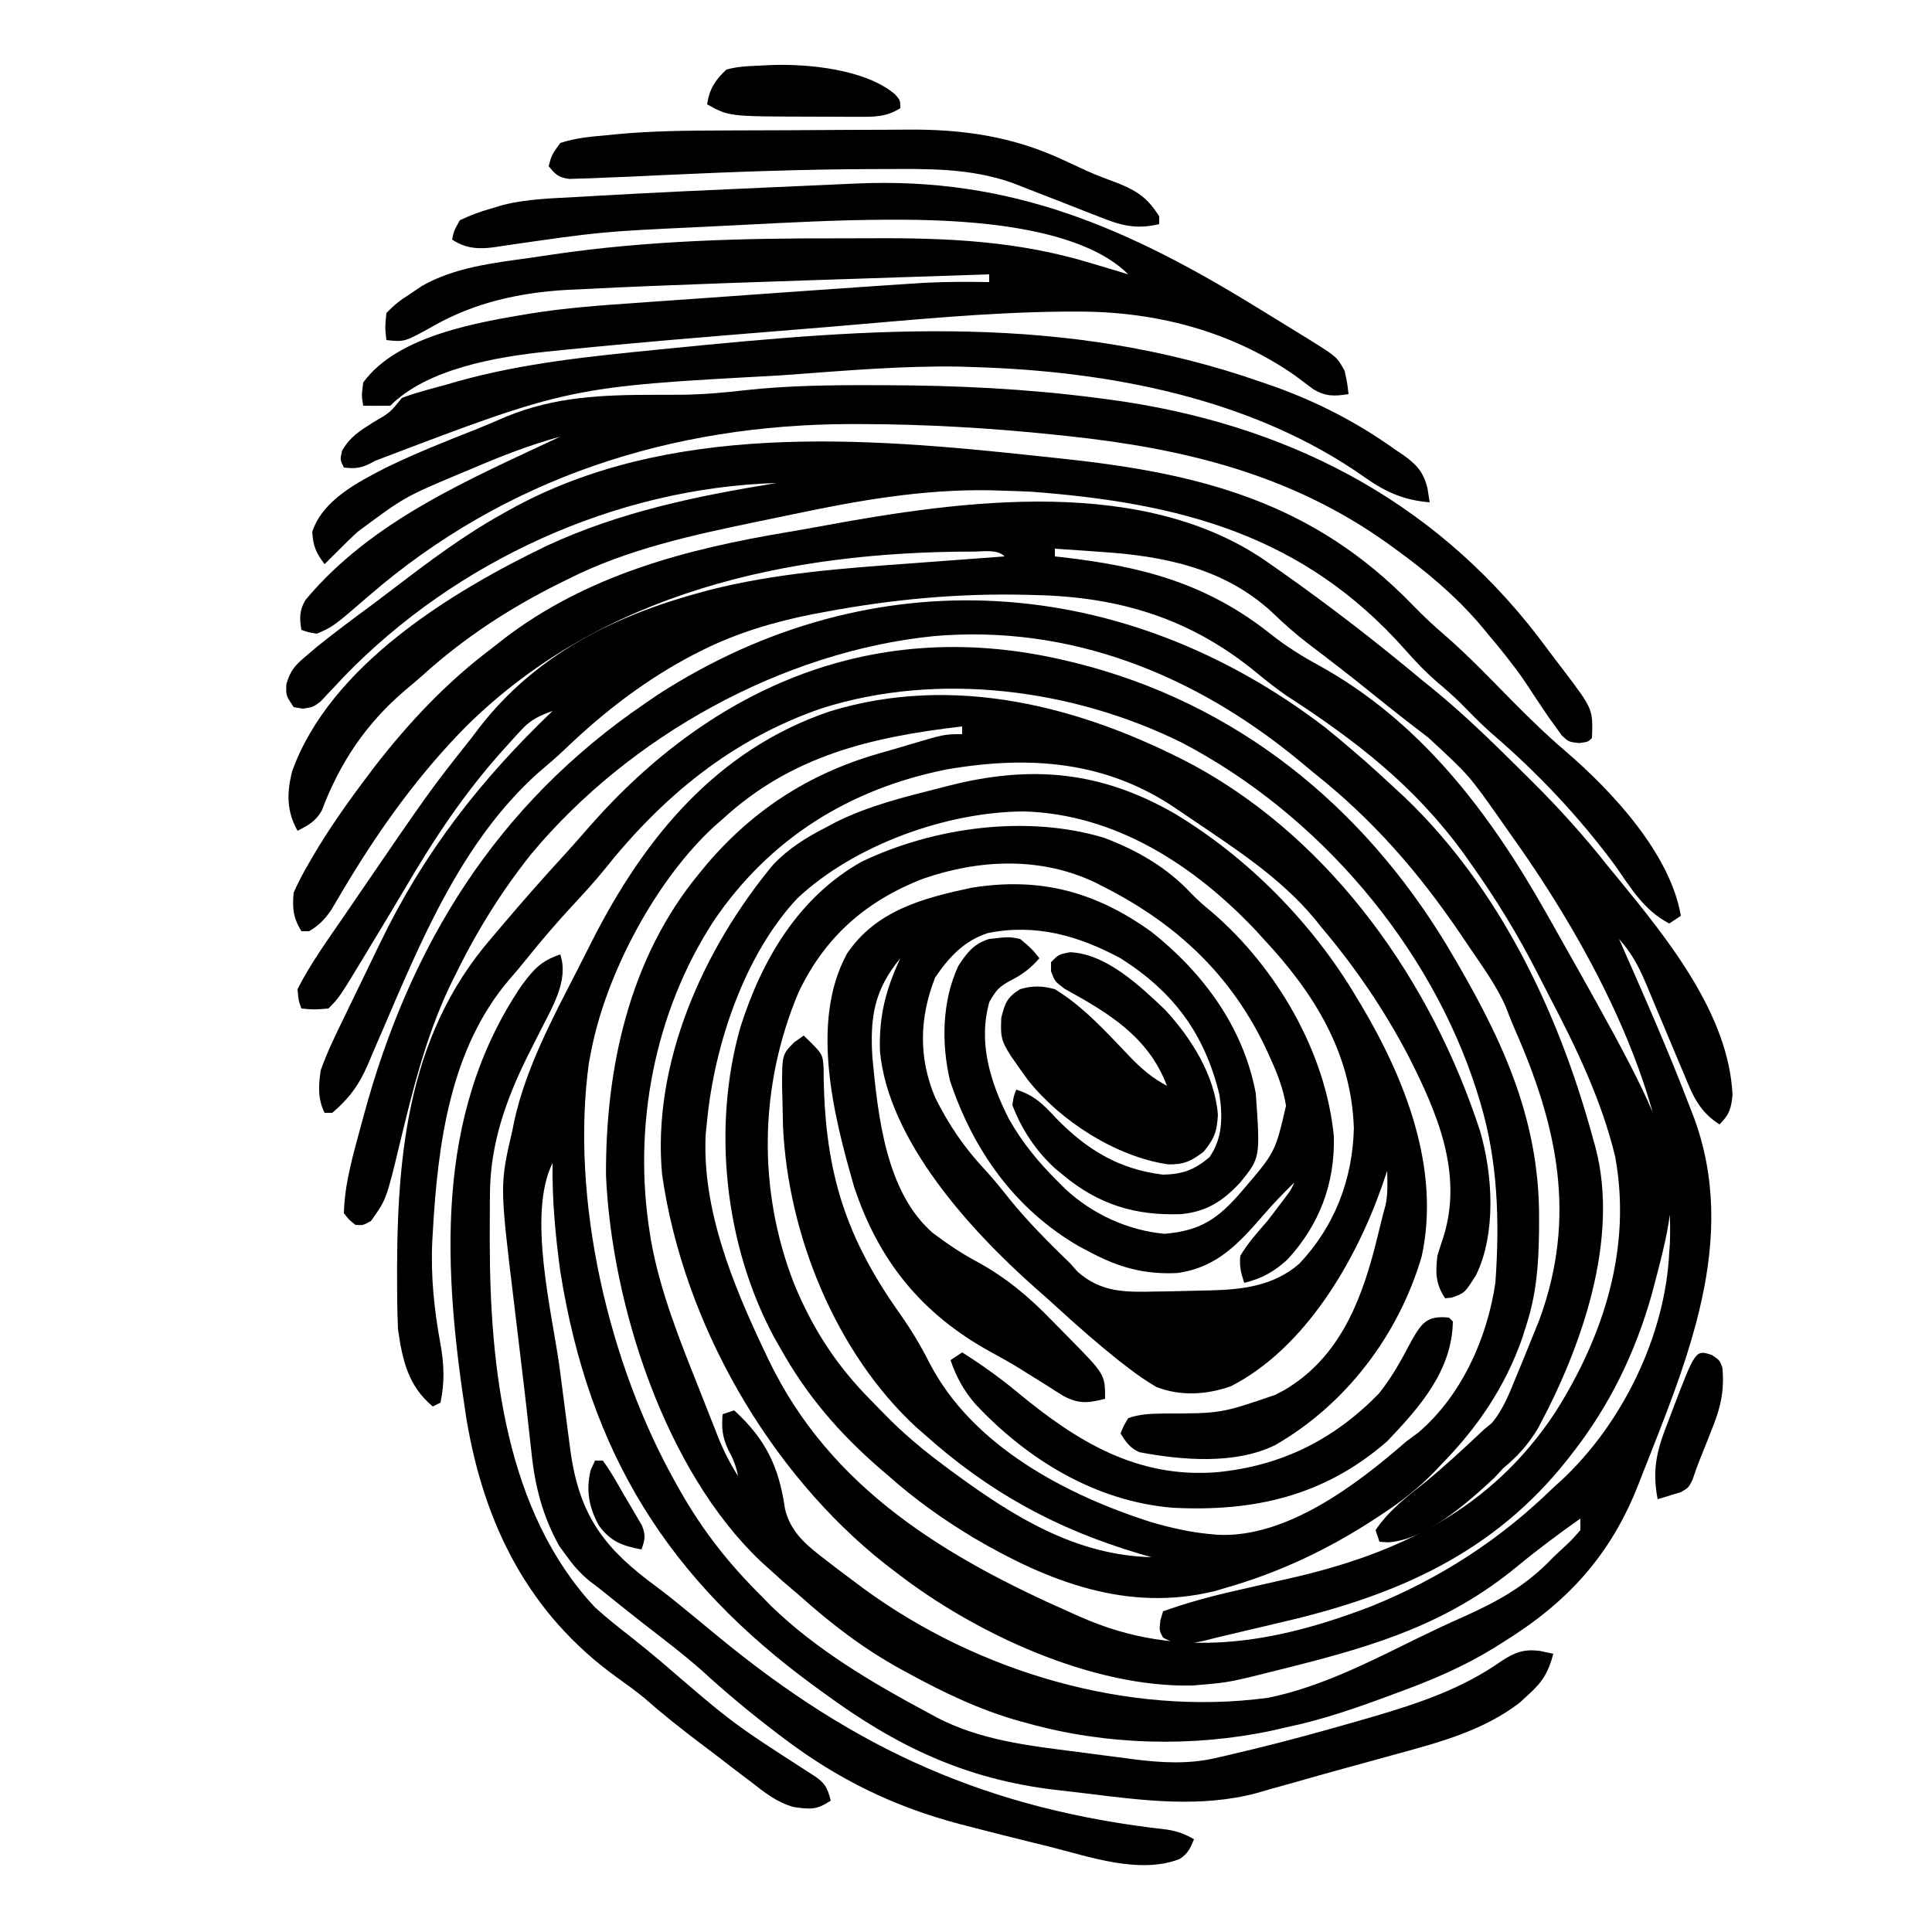
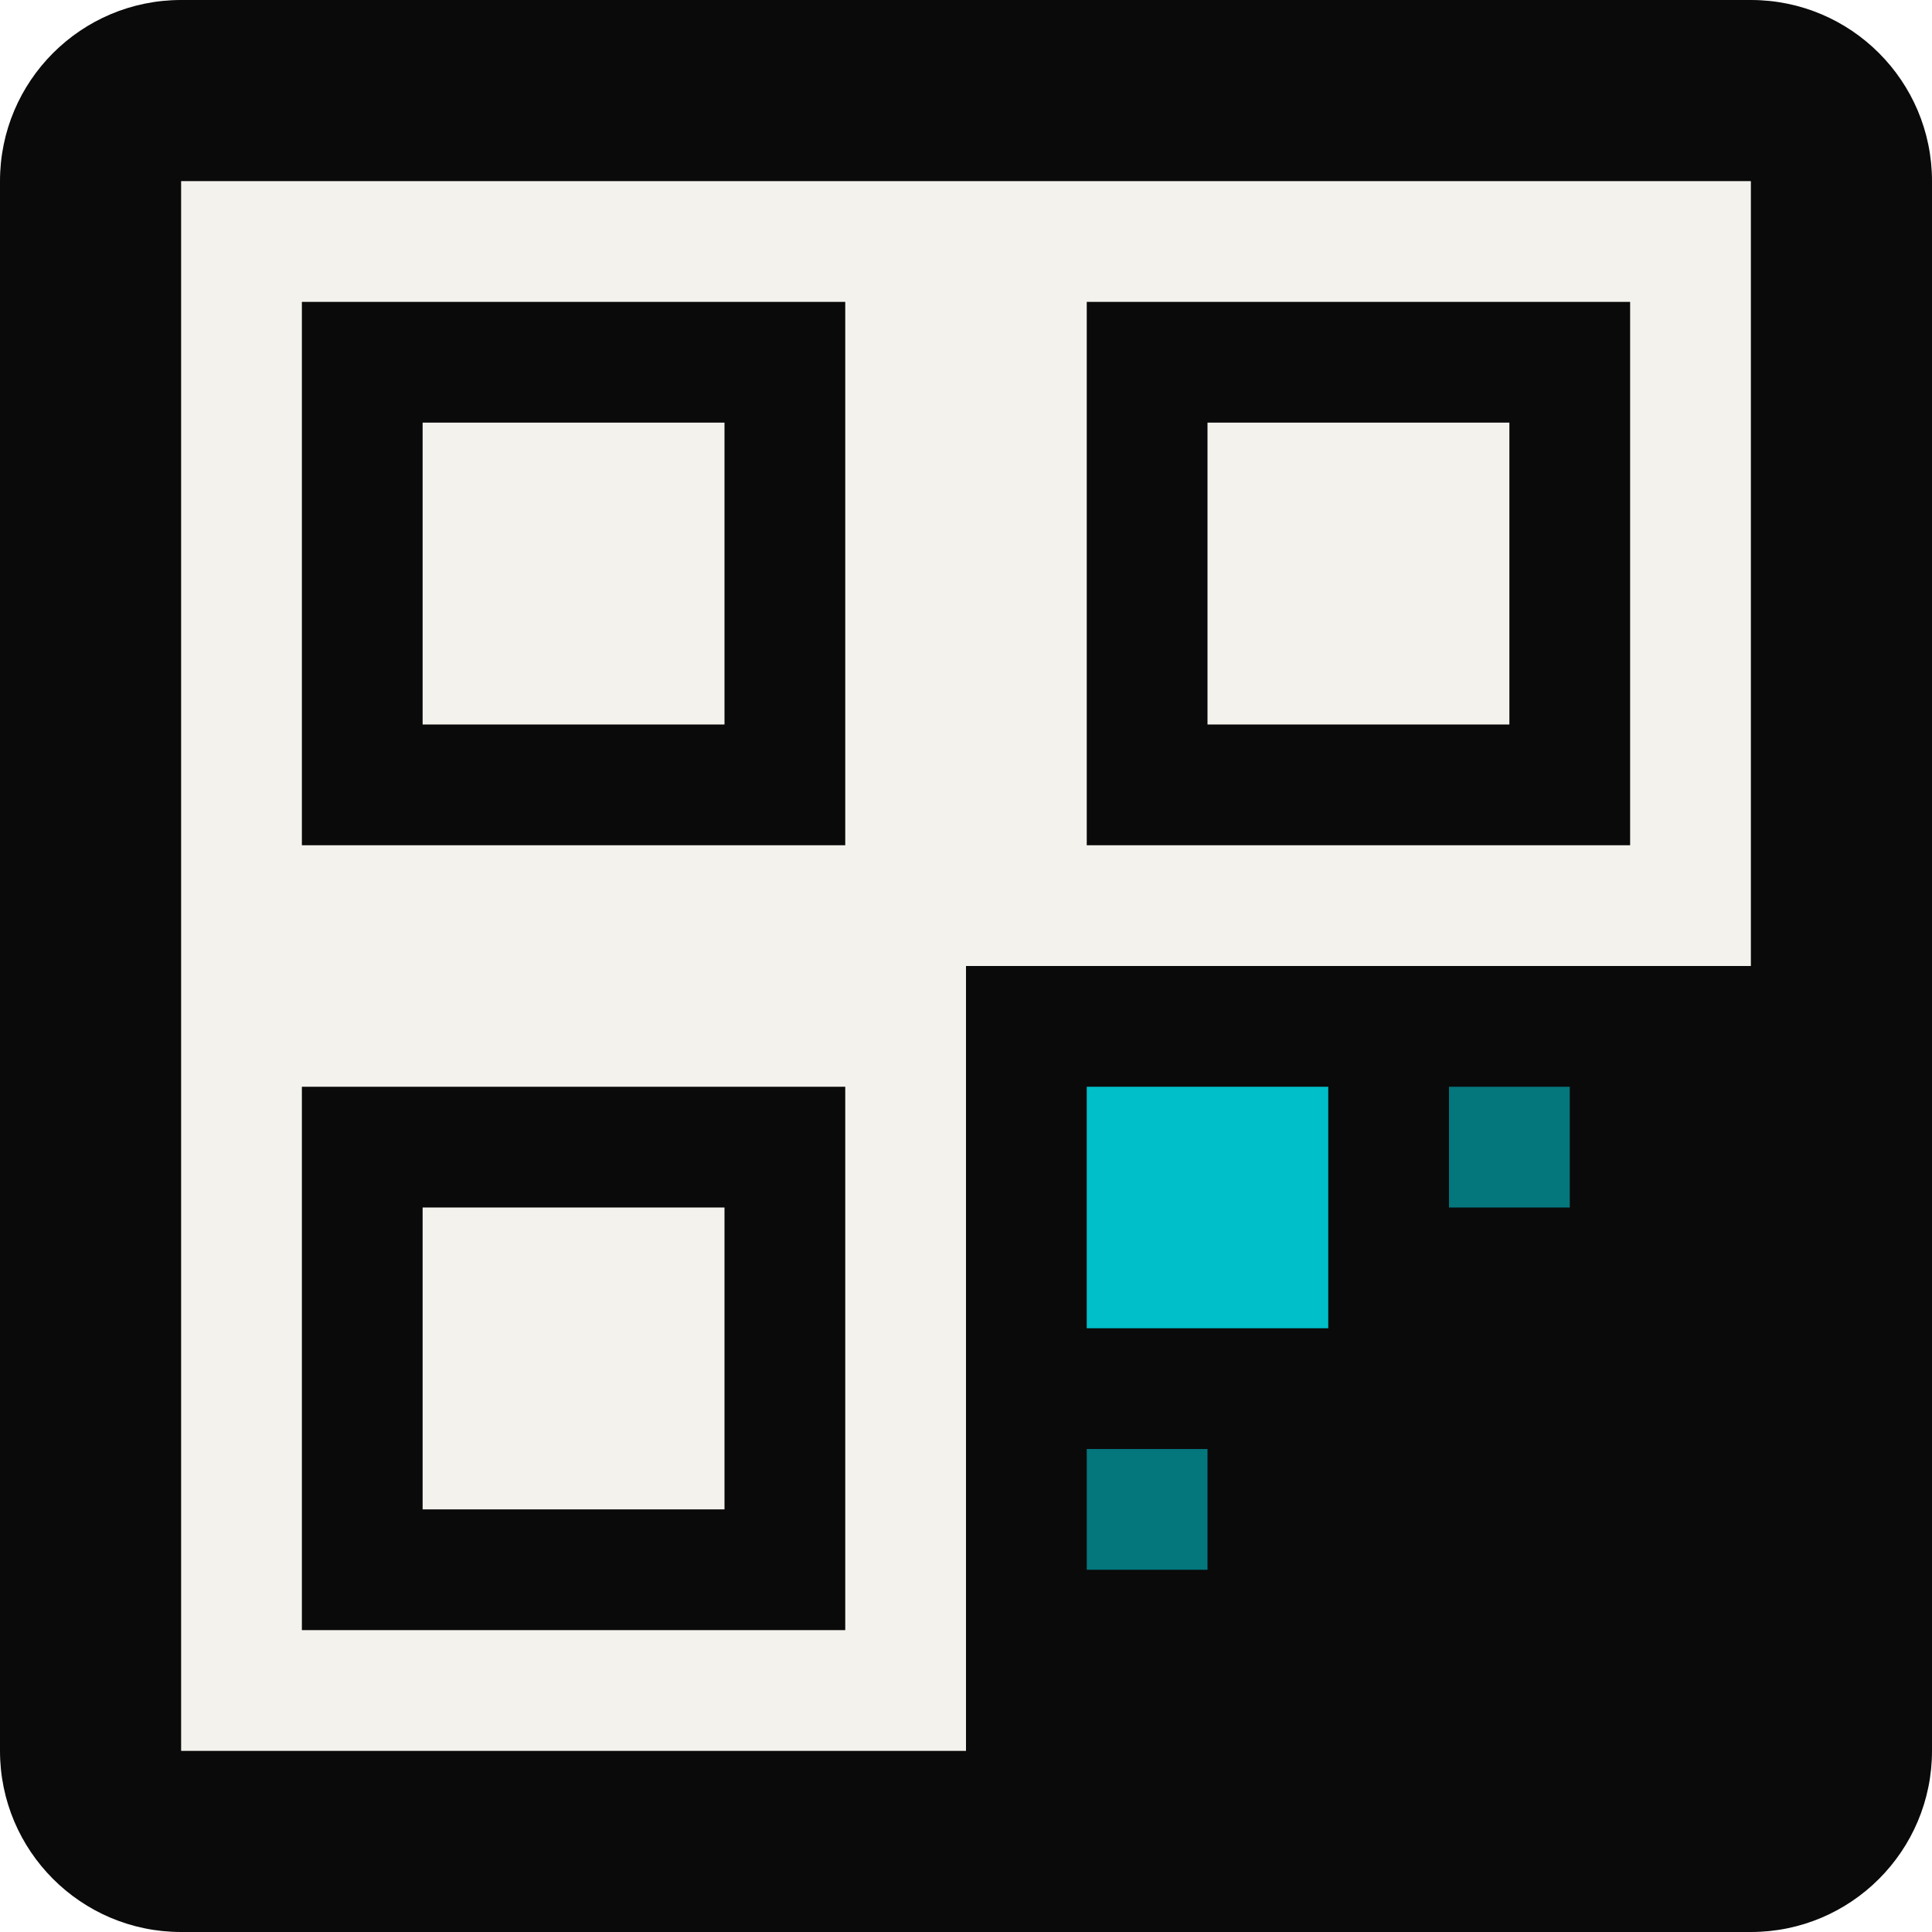
- <svg xmlns="http://www.w3.org/2000/svg" version="1.1" width="500" height="500">
-   <path d="M0 0 C1.415 0.989 1.415 0.989 2.859 1.999 C15.408 10.838 27.542 20.211 39.312 30.062 C40.27 30.835 41.228 31.607 42.215 32.402 C50.662 39.316 58.397 46.931 66.125 54.625 C66.929 55.421 66.929 55.421 67.748 56.233 C74.742 63.173 81.196 70.321 87.312 78.062 C88.36 79.341 89.411 80.617 90.465 81.891 C103.023 97.245 118.736 116.697 119.688 137.438 C119.311 141.081 118.863 142.512 116.312 145.062 C111.124 141.705 109.496 137.826 107.246 132.316 C106.885 131.468 106.525 130.62 106.153 129.746 C105.005 127.045 103.876 124.336 102.75 121.625 C101.618 118.919 100.482 116.215 99.336 113.514 C98.626 111.837 97.923 110.157 97.229 108.473 C95.395 104.126 93.513 100.611 90.312 97.062 C90.659 97.846 91.006 98.629 91.363 99.436 C97.315 112.92 103.241 126.414 108.5 140.188 C108.862 141.114 109.223 142.04 109.595 142.994 C121.523 174.893 107.842 206.38 96.125 236.188 C95.879 236.82 95.634 237.453 95.38 238.105 C88.187 256.54 77.012 268.735 60.312 279.062 C59.461 279.598 58.61 280.133 57.733 280.685 C50.12 285.32 42.354 288.679 34 291.75 C33.362 291.988 32.723 292.225 32.065 292.47 C22.928 295.867 13.877 299.086 4.312 301.062 C3.035 301.356 1.758 301.65 0.441 301.953 C-20.169 306.315 -42.416 305.703 -62.688 300.062 C-63.359 299.881 -64.03 299.699 -64.722 299.511 C-74.999 296.643 -84.365 292.154 -93.688 287.062 C-94.333 286.712 -94.978 286.361 -95.642 286 C-105.287 280.679 -113.495 274.395 -121.688 267.062 C-123.104 265.854 -124.52 264.645 -125.938 263.438 C-127.194 262.32 -128.444 261.195 -129.688 260.062 C-130.403 259.413 -131.118 258.763 -131.855 258.094 C-156.58 234.603 -170.328 191.876 -171.855 158.379 C-172.001 130.501 -165.855 101.995 -147.688 80.062 C-146.989 79.213 -146.29 78.364 -145.57 77.488 C-132.98 62.859 -118.092 53.659 -99.678 48.614 C-97.677 48.06 -95.69 47.471 -93.703 46.871 C-84.269 44.062 -84.269 44.062 -79.688 44.062 C-79.688 43.403 -79.688 42.742 -79.688 42.062 C-103.207 44.811 -123.85 49.602 -141.688 66.062 C-142.38 66.663 -143.072 67.264 -143.785 67.883 C-158.997 81.855 -171.789 105.961 -175.688 126.062 C-175.874 127.018 -176.061 127.973 -176.254 128.957 C-181.19 164.308 -171.151 207.191 -153.688 238.062 C-153.313 238.731 -152.938 239.4 -152.551 240.089 C-146.747 250.286 -140.015 258.822 -131.688 267.062 C-130.873 267.899 -130.058 268.736 -129.219 269.598 C-117.511 280.99 -102.952 289.581 -88.625 297.25 C-87.806 297.695 -86.987 298.141 -86.143 298.599 C-74.82 304.457 -62.522 305.835 -50.041 307.425 C-47.493 307.751 -44.947 308.091 -42.4 308.432 C-40.753 308.647 -39.105 308.861 -37.457 309.074 C-36.71 309.174 -35.963 309.274 -35.193 309.377 C-28.142 310.261 -21.186 310.669 -14.211 309.066 C-13.226 308.842 -12.24 308.618 -11.225 308.386 C-10.182 308.135 -9.138 307.884 -8.062 307.625 C-6.952 307.363 -5.842 307.101 -4.698 306.83 C4.474 304.612 13.559 302.113 22.625 299.5 C23.892 299.137 25.16 298.773 26.465 298.399 C38.451 294.877 49.651 291.152 59.912 283.93 C63.383 281.664 65.712 280.804 69.762 281.305 C70.933 281.555 72.105 281.805 73.312 282.062 C72.056 286.766 70.563 289.324 66.938 292.562 C66.167 293.274 65.396 293.986 64.602 294.719 C55.239 301.915 43.937 304.957 32.75 308 C31.202 308.428 29.654 308.857 28.106 309.287 C24.992 310.148 21.876 311 18.758 311.846 C14.702 312.95 10.662 314.102 6.621 315.262 C4.31 315.905 1.999 316.547 -0.312 317.188 C-1.826 317.63 -1.826 317.63 -3.369 318.082 C-17.899 321.984 -32.891 320.036 -47.608 318.201 C-50.249 317.875 -52.893 317.576 -55.537 317.279 C-78.983 314.506 -96.802 305.95 -115.688 292.062 C-116.38 291.559 -117.072 291.055 -117.785 290.536 C-155.744 262.885 -176.223 230.126 -183.688 183.062 C-184.958 173.742 -185.817 164.472 -185.688 155.062 C-192.304 168.295 -185.776 193.914 -183.862 208.028 C-183.368 211.68 -182.902 215.334 -182.439 218.99 C-182.132 221.349 -181.823 223.708 -181.512 226.066 C-181.374 227.141 -181.236 228.216 -181.095 229.324 C-178.955 244.866 -173.458 253.53 -161.08 262.98 C-159.854 263.908 -158.627 264.834 -157.399 265.759 C-154.989 267.594 -152.65 269.51 -150.312 271.438 C-148.994 272.52 -148.994 272.52 -147.648 273.625 C-146.065 274.929 -144.481 276.233 -142.899 277.539 C-107.273 306.923 -72.791 322.438 -26.551 327.57 C-23.869 328.031 -22.016 328.691 -19.688 330.062 C-20.627 332.411 -21.258 333.787 -23.416 335.171 C-33.771 339.234 -46.951 334.519 -57.25 331.938 C-58.953 331.52 -60.656 331.103 -62.36 330.686 C-67.143 329.507 -71.917 328.293 -76.688 327.062 C-77.825 326.77 -78.963 326.478 -80.135 326.176 C-97.139 321.708 -111.615 314.685 -125.688 304.062 C-126.268 303.625 -126.848 303.188 -127.446 302.737 C-134.259 297.561 -140.762 292.172 -147.062 286.379 C-151.863 282.142 -156.963 278.279 -162.023 274.358 C-165.946 271.304 -169.811 268.176 -173.688 265.062 C-174.531 264.423 -175.374 263.784 -176.242 263.125 C-178.682 261.067 -180.406 259.096 -182.25 256.5 C-183.087 255.353 -183.087 255.353 -183.941 254.184 C-188.2 246.572 -190.246 238.741 -191.125 230.125 C-191.235 229.149 -191.345 228.173 -191.458 227.168 C-191.717 224.864 -191.971 222.559 -192.221 220.254 C-192.664 216.212 -193.15 212.175 -193.639 208.138 C-194.108 204.257 -194.568 200.375 -195.027 196.492 C-195.256 194.563 -195.488 192.635 -195.722 190.706 C-199.357 160.678 -199.357 160.678 -196.062 146.5 C-195.922 145.792 -195.781 145.083 -195.637 144.354 C-192.598 130.462 -185.695 117.588 -179.239 105.037 C-177.941 102.506 -176.661 99.965 -175.383 97.424 C-161.795 70.714 -143.125 48.075 -114 38.188 C-81.771 28.278 -48.654 36.828 -19.597 52.2 C16.384 71.872 41.87 108.335 54.367 146.82 C57.65 158.08 58.555 173.288 53.312 184.062 C50.397 188.671 50.397 188.671 47.062 189.875 C46.485 189.937 45.907 189.999 45.312 190.062 C42.808 186.306 42.8 183.412 43.312 179.062 C43.777 177.489 44.279 175.926 44.812 174.375 C50.103 157.768 43.207 141.883 35.732 127.204 C29.458 115.26 22.03 104.37 13.312 94.062 C12.725 93.329 12.137 92.596 11.531 91.84 C2.601 81.112 -9.229 73.54 -20.691 65.787 C-21.885 64.978 -23.077 64.167 -24.267 63.353 C-42.367 51.009 -62.223 49.486 -83.681 53.19 C-108.767 58.169 -129.556 71.09 -144 92.43 C-159.346 116.046 -164.966 145.532 -160.5 173.25 C-160.399 173.9 -160.298 174.55 -160.194 175.22 C-157.844 188.259 -152.807 200.836 -147.921 213.094 C-147.049 215.284 -146.188 217.479 -145.328 219.674 C-144.769 221.089 -144.209 222.504 -143.648 223.918 C-143.395 224.564 -143.142 225.21 -142.881 225.875 C-141.434 229.488 -139.786 232.785 -137.688 236.062 C-138.196 233.42 -138.948 231.584 -140.25 229.188 C-141.79 225.84 -141.947 223.697 -141.688 220.062 C-140.697 219.732 -139.708 219.403 -138.688 219.062 C-130.512 226.517 -127.071 233.707 -125.523 244.609 C-123.969 251.032 -119.429 254.36 -114.375 258.25 C-113.759 258.726 -113.143 259.201 -112.508 259.691 C-110.579 261.164 -108.637 262.617 -106.688 264.062 C-106.1 264.498 -105.513 264.933 -104.908 265.382 C-75.607 286.756 -36.715 298.364 -0.438 293.438 C13.331 290.623 26.01 283.994 38.531 277.863 C42.212 276.063 45.91 274.328 49.656 272.668 C58.885 268.551 66.27 264.513 73.312 257.062 C74.376 256.065 74.376 256.065 75.461 255.047 C78.019 252.676 78.019 252.676 80.312 250.062 C80.312 249.072 80.312 248.083 80.312 247.062 C74.68 251.044 69.201 255.119 63.886 259.512 C46.125 274.114 27.71 279.821 5.688 285.375 C4.987 285.552 4.286 285.729 3.565 285.912 C-10.459 289.437 -10.459 289.437 -17.688 290.062 C-18.421 290.13 -19.154 290.197 -19.91 290.266 C-46.064 290.932 -76.493 276.729 -96.688 261.062 C-98.078 260.003 -98.078 260.003 -99.496 258.922 C-129.753 235.059 -151.878 196.307 -157.34 158.02 C-159.991 129.277 -146.678 99.656 -128.625 77.875 C-124.545 73.571 -119.94 70.748 -114.688 68.062 C-113.879 67.633 -113.071 67.204 -112.238 66.762 C-103.792 62.584 -94.782 60.353 -85.688 58.062 C-84.914 57.862 -84.14 57.662 -83.342 57.455 C-61.985 51.978 -43.888 53.557 -24.699 64.609 C-5.674 76.05 10.992 92.989 22.312 112.062 C22.673 112.659 23.034 113.256 23.406 113.871 C34.941 133.214 44.179 156.459 39.25 179.188 C33.318 199.511 19.617 217.562 1.312 228.062 C-9.071 233.136 -22.731 231.974 -33.805 229.891 C-36.273 228.805 -37.245 227.295 -38.688 225.062 C-37.938 223.125 -37.938 223.125 -36.688 221.062 C-33.684 220.01 -30.815 219.927 -27.652 219.887 C-12.663 219.857 -12.663 219.857 1.312 215.062 C2.081 214.663 2.849 214.263 3.641 213.852 C17.437 205.733 23.196 191.868 27.062 177.125 C27.83 174.108 28.575 171.087 29.312 168.062 C29.497 167.394 29.682 166.726 29.872 166.037 C30.538 163.05 30.371 160.109 30.312 157.062 C29.888 158.306 29.464 159.55 29.027 160.832 C22.227 180.328 9.127 202.986 -10.152 212.832 C-16.444 215.022 -23.06 215.461 -29.363 213.031 C-31.971 211.534 -34.307 209.899 -36.688 208.062 C-37.582 207.374 -38.477 206.686 -39.398 205.977 C-44.806 201.66 -49.993 197.095 -55.098 192.426 C-56.901 190.78 -58.723 189.154 -60.559 187.543 C-77.305 172.768 -98.841 149.291 -100.961 126.066 C-101.228 117.034 -99.488 110.234 -95.688 102.062 C-102.423 110.218 -103.571 117.27 -102.912 127.721 C-101.454 142.919 -99.438 162.606 -87.273 173.156 C-83.664 175.861 -80.039 178.341 -76.054 180.469 C-68.43 184.618 -62.47 189.582 -56.493 195.77 C-55.041 197.272 -53.571 198.753 -52.098 200.232 C-42.688 209.783 -42.688 209.783 -42.688 216.062 C-47.069 217.199 -49.576 217.47 -53.598 215.254 C-54.994 214.396 -56.377 213.519 -57.75 212.625 C-59.252 211.69 -60.754 210.757 -62.258 209.824 C-63.002 209.355 -63.746 208.887 -64.513 208.404 C-67.087 206.816 -69.715 205.354 -72.368 203.904 C-90.14 194.132 -101.367 180.305 -107.688 161.062 C-112.917 142.92 -119.131 118.488 -109.469 100.836 C-101.956 89.692 -89.773 86.468 -77.25 83.812 C-59.56 80.954 -45.154 84.811 -30.664 95.238 C-17.316 105.825 -6.856 119.927 -3.688 137.062 C-2.52 153.682 -2.52 153.682 -7.688 160.062 C-12.153 164.874 -16.419 167.68 -23.086 168.277 C-35.062 168.706 -44.492 165.739 -53.688 158.062 C-54.336 157.526 -54.984 156.99 -55.652 156.438 C-60.594 151.939 -64.313 146.314 -66.688 140.062 C-66.344 137.73 -66.344 137.73 -65.688 136.062 C-61.084 137.484 -58.741 139.808 -55.5 143.312 C-47.625 151.474 -39.179 156.684 -27.688 158.062 C-22.583 157.947 -19.618 156.838 -15.688 153.562 C-12.287 148.686 -12.22 143.104 -13.098 137.395 C-16.922 121.526 -25.074 110.68 -38.688 102.062 C-49.571 96.207 -60.704 93.015 -73.125 95.562 C-79.296 97.619 -83.123 101.821 -86.688 107.062 C-90.751 117.53 -91.022 127.688 -86.688 138.062 C-83.21 145.081 -79.131 151.09 -73.777 156.793 C-71.514 159.251 -69.452 161.82 -67.375 164.438 C-62.534 170.413 -57.196 175.71 -51.688 181.062 C-51.065 181.765 -50.442 182.468 -49.801 183.191 C-43.675 188.615 -37.357 188.483 -29.562 188.312 C-28.54 188.299 -27.518 188.285 -26.464 188.271 C-23.538 188.221 -20.613 188.147 -17.688 188.062 C-16.97 188.047 -16.253 188.032 -15.514 188.016 C-7.035 187.803 0.913 186.858 7.531 181.148 C16.684 171.484 21.353 159.363 21.688 146.125 C21.116 126.612 11.327 110.953 -1.688 97.062 C-2.342 96.339 -2.997 95.616 -3.672 94.871 C-19.653 77.968 -40.034 64.738 -63.688 64.062 C-83.743 64.147 -107.675 72.782 -122.34 86.562 C-136.011 101.12 -143.77 124.429 -145.688 144.062 C-145.865 145.752 -145.865 145.752 -146.047 147.477 C-147.096 166.967 -138.942 186.73 -130.688 204.062 C-130.206 205.079 -130.206 205.079 -129.715 206.115 C-113.639 239.459 -83.738 257.254 -50.938 271.688 C-50.246 271.994 -49.555 272.3 -48.843 272.615 C-23.636 283.718 1.009 279.493 26.332 269.715 C44.186 262.459 59.537 252.503 73.312 239.062 C73.954 238.482 74.596 237.902 75.258 237.305 C91.143 222.602 102.331 199.699 103.312 178.062 C103.364 177.37 103.416 176.678 103.469 175.965 C104.978 139.299 82.953 98.952 62.312 70.062 C61.467 68.857 60.622 67.651 59.777 66.445 C51.493 54.674 51.493 54.674 40.938 44.938 C39.691 43.979 38.445 43.019 37.199 42.059 C36.559 41.567 35.919 41.076 35.259 40.57 C32.055 38.089 28.905 35.542 25.75 33 C20.521 28.794 15.229 24.689 9.873 20.647 C6.5 18.071 3.428 15.318 0.375 12.375 C-12.02 1.025 -27.646 -2.077 -43.938 -3.125 C-45.076 -3.207 -46.214 -3.289 -47.387 -3.373 C-50.153 -3.571 -52.92 -3.759 -55.688 -3.938 C-55.688 -3.277 -55.688 -2.618 -55.688 -1.938 C-55.1 -1.873 -54.512 -1.808 -53.906 -1.741 C-33.224 0.608 -16.279 5.033 0.264 18.247 C4.118 21.279 8.074 23.777 12.375 26.125 C38.885 40.678 56.703 64.237 71.312 90.062 C72.211 91.65 72.211 91.65 73.127 93.271 C107.854 154.842 107.854 154.842 98.753 189.171 C94.521 204.105 87.893 217.795 78.312 230.062 C77.9 230.592 77.488 231.121 77.064 231.667 C57.822 256.079 32.752 266.986 3.062 273.875 C1.386 274.272 -0.289 274.67 -1.965 275.068 C-5.005 275.791 -8.047 276.508 -11.091 277.218 C-13.052 277.679 -15.012 278.148 -16.96 278.663 C-20.687 279.525 -24.341 279.862 -27.688 277.875 C-28.688 276.062 -28.688 276.062 -28.375 273.375 C-28.035 272.23 -28.035 272.23 -27.688 271.062 C-21.574 268.905 -15.472 267.206 -9.148 265.793 C-7.332 265.375 -5.516 264.956 -3.699 264.537 C-0.89 263.894 1.919 263.254 4.731 262.623 C33.253 256.197 57.365 244.686 73.938 219.375 C86.413 199.614 93.652 176.91 89.312 153.375 C85.829 138.902 79.246 125.179 72.351 112.05 C71.27 109.982 70.214 107.902 69.16 105.82 C64.187 96.093 58.627 86.975 52.312 78.062 C51.571 77.013 50.83 75.964 50.066 74.883 C37.327 57.397 22.209 45.726 4.184 34.051 C1.438 32.149 -1.109 30.123 -3.684 28.001 C-20.6 14.127 -38.915 8.553 -60.688 8.062 C-61.433 8.042 -62.179 8.022 -62.948 8 C-80.671 7.561 -97.83 9.167 -115.25 12.438 C-116.308 12.634 -117.366 12.831 -118.456 13.034 C-128.495 15.017 -138.224 17.931 -147.375 22.562 C-148.037 22.897 -148.7 23.232 -149.382 23.577 C-161.422 29.884 -172.193 38.12 -181.992 47.492 C-184.506 49.889 -187.104 52.127 -189.75 54.375 C-209.462 72.229 -219.891 97.905 -230.168 121.824 C-230.759 123.183 -230.759 123.183 -231.363 124.569 C-232.095 126.255 -232.815 127.946 -233.52 129.644 C-235.802 134.898 -238.313 138.326 -242.688 142.062 C-243.347 142.062 -244.007 142.062 -244.688 142.062 C-246.48 138.478 -246.252 134.922 -245.688 131.062 C-244.035 126.376 -241.88 121.952 -239.688 117.5 C-239.084 116.244 -238.481 114.987 -237.88 113.73 C-236.698 111.267 -235.506 108.81 -234.303 106.357 C-232.974 103.646 -231.661 100.928 -230.359 98.203 C-219.052 74.764 -204.476 56.035 -185.688 38.062 C-188.98 39.236 -191.293 40.288 -193.668 42.863 C-194.187 43.421 -194.706 43.979 -195.24 44.553 C-195.78 45.154 -196.319 45.756 -196.875 46.375 C-197.446 47.005 -198.017 47.634 -198.605 48.283 C-208.633 59.467 -216.443 71.303 -224.025 84.242 C-227.037 89.353 -230.111 94.427 -233.188 99.5 C-233.775 100.477 -234.362 101.454 -234.968 102.46 C-240.868 112.195 -240.868 112.195 -243.688 115.062 C-247.438 115.375 -247.438 115.375 -250.688 115.062 C-251.438 113 -251.438 113 -251.688 110.062 C-248.354 103.465 -243.981 97.463 -239.812 91.375 C-239.053 90.263 -238.294 89.152 -237.535 88.04 C-217.344 58.506 -217.344 58.506 -206.688 45.062 C-205.964 44.111 -205.241 43.16 -204.496 42.18 C-189.976 23.53 -169.778 13.433 -147.375 7.375 C-146.678 7.185 -145.981 6.994 -145.263 6.798 C-128.125 2.415 -110.644 1.15 -93.062 -0.125 C-90.687 -0.303 -88.312 -0.482 -85.938 -0.662 C-80.188 -1.096 -74.438 -1.52 -68.688 -1.938 C-70.624 -3.874 -74.183 -3.177 -76.812 -3.188 C-124.951 -3.163 -172.792 7.339 -207.875 41.875 C-220.049 54.169 -230.04 67.988 -238.949 82.793 C-239.307 83.386 -239.664 83.979 -240.032 84.59 C-240.998 86.205 -241.949 87.829 -242.898 89.453 C-244.641 91.995 -246.06 93.484 -248.688 95.062 C-249.347 95.062 -250.007 95.062 -250.688 95.062 C-252.818 91.6 -253.057 89.094 -252.688 85.062 C-251.493 82.409 -250.287 80.048 -248.812 77.562 C-248.41 76.867 -248.007 76.171 -247.592 75.455 C-243.393 68.334 -238.667 61.653 -233.688 55.062 C-233.043 54.204 -232.398 53.345 -231.734 52.461 C-222.943 41.121 -213.165 30.698 -201.688 22.062 C-200.678 21.265 -199.669 20.467 -198.629 19.645 C-176.964 2.937 -151.186 -3.848 -124.677 -8.259 C-121.889 -8.727 -119.107 -9.223 -116.327 -9.737 C-79.549 -16.536 -32.334 -23.135 0 0 Z " fill="#000000" transform="translate(328.6875,145.9375)" />
-   <path d="M0 0 C0.699 0.166 1.397 0.333 2.117 0.504 C43.756 10.816 76.494 37.335 98.426 73.629 C111.878 96.194 122.443 117.483 122.312 144.312 C122.308 145.504 122.303 146.696 122.298 147.924 C122.185 156.339 121.616 163.95 119 172 C118.66 173.076 118.319 174.153 117.969 175.262 C113.522 187.956 106.38 198.45 97 208 C96.492 208.54 95.984 209.08 95.461 209.636 C91.204 214.069 86.7 217.579 81.562 220.938 C80.779 221.453 79.995 221.968 79.188 222.498 C67.146 230.274 54.785 236.055 41 240 C40.166 240.246 39.332 240.492 38.473 240.746 C15.837 246.357 -4.788 238.293 -24.048 226.966 C-31.926 222.213 -39.116 217.124 -46 211 C-46.837 210.283 -47.673 209.567 -48.535 208.828 C-58.963 199.738 -67.243 190.098 -74 178 C-74.545 177.045 -75.091 176.09 -75.652 175.105 C-88.457 151.289 -91.768 120.784 -84.382 94.828 C-78.842 77.383 -69.35 61.198 -53 52 C-34.358 43.08 -10.335 39.782 9.699 45.812 C18.313 49.058 26.001 53.478 32.297 60.23 C34.057 62.06 35.917 63.635 37.875 65.25 C54.36 79.503 67.124 101.299 69.203 123.133 C69.489 135.301 65.475 145.991 57.199 154.949 C53.755 158.104 50.607 159.876 46 161 C45.136 158.294 44.714 156.775 45 154 C46.948 150.674 49.473 147.899 52 145 C53.139 143.532 54.265 142.053 55.375 140.562 C55.857 139.924 56.339 139.286 56.836 138.629 C58.067 136.995 58.067 136.995 59 135 C56.3 137.637 53.704 140.298 51.238 143.156 C44.692 150.7 39.049 157.027 28.688 158.457 C20.097 158.862 13.529 157.022 6 153 C4.646 152.29 4.646 152.29 3.266 151.566 C-13.354 141.936 -24.153 126.698 -30.156 108.648 C-32.397 98.959 -32.218 88.135 -28 79 C-25.802 75.597 -23.923 73.199 -20 72 C-14.821 71.425 -14.821 71.425 -12 72 C-9 74.5 -9 74.5 -7 77 C-9.398 79.686 -11.31 81.158 -14.562 82.812 C-17.528 84.448 -18.081 85.136 -19.938 88.25 C-22.934 98.826 -19.729 109.063 -14.875 118.625 C-11.332 124.866 -7.103 129.979 -2 135 C-1.413 135.585 -0.827 136.17 -0.223 136.773 C6.748 143.236 15.921 147.437 25.375 148.312 C34.911 147.49 39.398 144.321 45.633 136.988 C54.029 127.188 54.029 127.188 56.816 115.172 C56.131 110.913 54.714 107.164 52.938 103.25 C52.472 102.212 52.472 102.212 51.998 101.154 C42.93 81.547 28.615 68.141 9.625 58.5 C8.984 58.174 8.342 57.847 7.681 57.511 C-6.431 50.669 -22.41 51.329 -37.016 56.383 C-51.897 62.101 -62.57 71.539 -69.34 85.828 C-79.509 109.938 -79.978 136.794 -70.533 161.133 C-65.724 172.85 -59.477 182.501 -50.526 191.469 C-49.407 192.591 -48.303 193.727 -47.207 194.871 C-42.337 199.888 -37.174 204.212 -31.562 208.375 C-30.691 209.021 -29.82 209.668 -28.923 210.333 C-13.547 221.579 2.364 231.481 22 232 C21.031 231.72 20.061 231.441 19.062 231.152 C-2.643 224.732 -20.169 215.132 -37 200 C-37.654 199.43 -38.307 198.86 -38.98 198.273 C-59.768 179.016 -72.052 148.495 -73.352 120.617 C-73.412 118.349 -73.461 116.081 -73.5 113.812 C-73.546 112.18 -73.546 112.18 -73.593 110.515 C-73.595 101.909 -73.595 101.909 -70.469 98.762 C-69.654 98.18 -68.839 97.599 -68 97 C-63.074 101.767 -63.074 101.767 -62.858 105.376 C-62.841 106.851 -62.841 106.851 -62.824 108.355 C-62.36 132.775 -57.039 149.375 -43.002 169.147 C-40.099 173.269 -37.651 177.376 -35.375 181.875 C-24.26 203.234 -0.049 215.967 22.133 222.992 C27.047 224.398 31.901 225.528 37 226 C37.661 226.064 38.323 226.129 39.004 226.195 C56.902 227.156 75.156 213.196 88 202 C89.011 201.257 90.021 200.515 91.062 199.75 C102.27 190.162 108.87 175.388 111 161 C112.15 145.108 111.655 129.29 107 114 C106.764 113.224 106.528 112.448 106.285 111.648 C94.285 73.647 65.084 39.547 29.755 21.146 C1.703 7.286 -33.112 2.732 -63.277 12.289 C-86.618 20.306 -104.559 35.134 -119.723 54.219 C-122.209 57.256 -124.825 60.13 -127.5 63 C-131.816 67.645 -135.919 72.411 -139.879 77.367 C-141.248 79.067 -142.65 80.742 -144.09 82.383 C-159.548 100.363 -162.694 125.077 -164 148 C-164.06 149.037 -164.06 149.037 -164.121 150.094 C-164.57 159.301 -163.635 167.961 -161.98 177 C-161.05 182.309 -160.907 186.694 -162 192 C-162.66 192.33 -163.32 192.66 -164 193 C-170.397 187.64 -171.848 181.057 -173 173 C-173.114 170.417 -173.187 167.861 -173.203 165.277 C-173.214 164.177 -173.214 164.177 -173.225 163.054 C-173.468 130.311 -171.332 97.87 -149 72 C-148.058 70.886 -147.116 69.772 -146.176 68.656 C-140.725 62.22 -135.164 55.899 -129.449 49.695 C-127.491 47.541 -125.575 45.363 -123.668 43.164 C-91.481 6.331 -49.038 -11.731 0 0 Z " fill="#000000" transform="translate(276,171)" />
-   <path d="M0 0 C0.907 0.553 1.814 1.106 2.749 1.676 C5.401 3.295 8.046 4.925 10.688 6.562 C11.484 7.051 12.28 7.54 13.101 8.043 C20.02 12.395 20.02 12.395 22 16 C22.688 19.25 22.688 19.25 23 22 C19.325 22.559 17.111 22.667 13.871 20.723 C12.244 19.508 10.617 18.292 8.992 17.074 C-7.594 5.576 -27.105 0.594 -47.125 0.637 C-48.34 0.639 -49.556 0.641 -50.808 0.643 C-70.796 0.827 -90.753 2.861 -110.657 4.534 C-115.107 4.905 -119.558 5.265 -124.009 5.625 C-143.053 7.165 -162.096 8.723 -181.105 10.656 C-182.788 10.825 -182.788 10.825 -184.505 10.998 C-197.366 12.36 -215.347 15.347 -225 25 C-227.333 25.041 -229.667 25.042 -232 25 C-232.438 22.375 -232.438 22.375 -232 19 C-223.195 6.823 -202.285 3.398 -188.402 1.091 C-179.594 -0.308 -170.759 -0.965 -161.867 -1.57 C-160.093 -1.697 -158.318 -1.825 -156.544 -1.954 C-151.925 -2.286 -147.305 -2.609 -142.685 -2.929 C-138.015 -3.255 -133.345 -3.591 -128.676 -3.926 C-118.785 -4.632 -108.894 -5.333 -99 -6 C-98.259 -6.05 -97.517 -6.1 -96.754 -6.152 C-94.599 -6.297 -92.444 -6.438 -90.29 -6.578 C-89.062 -6.658 -87.834 -6.738 -86.569 -6.821 C-81.044 -7.098 -75.531 -7.085 -70 -7 C-70 -7.66 -70 -8.32 -70 -9 C-80.774 -8.649 -91.547 -8.292 -102.32 -7.93 C-107.327 -7.762 -112.333 -7.595 -117.34 -7.433 C-130.562 -7.002 -143.782 -6.538 -157 -6 C-157.833 -5.966 -158.665 -5.933 -159.523 -5.898 C-164.129 -5.709 -168.733 -5.498 -173.337 -5.255 C-175.313 -5.153 -177.29 -5.066 -179.267 -4.98 C-191.356 -4.288 -203.006 -1.761 -213.625 4.25 C-221.332 8.537 -221.332 8.537 -226 8 C-226.367 4.797 -226.367 4.797 -226 1 C-223.995 -1.049 -222.496 -2.277 -220.125 -3.75 C-219.034 -4.487 -217.944 -5.225 -216.82 -5.984 C-208.303 -10.832 -198.496 -11.912 -188.94 -13.253 C-186.821 -13.552 -184.706 -13.872 -182.59 -14.193 C-158.201 -17.767 -133.561 -18.36 -108.955 -18.316 C-106.13 -18.311 -103.306 -18.318 -100.481 -18.336 C-80.751 -18.46 -62.384 -17.645 -43.375 -11.812 C-42.455 -11.54 -41.534 -11.267 -40.586 -10.986 C-38.388 -10.334 -36.193 -9.672 -34 -9 C-46.526 -21.526 -75.502 -23.037 -92.118 -23.136 C-93.4 -23.134 -93.4 -23.134 -94.707 -23.133 C-95.642 -23.132 -96.577 -23.131 -97.54 -23.13 C-109.438 -23.057 -121.315 -22.445 -133.196 -21.828 C-137.126 -21.625 -141.057 -21.433 -144.988 -21.242 C-170.495 -20.044 -170.495 -20.044 -195.734 -16.383 C-200.671 -15.549 -204.702 -15.134 -209 -18 C-208.5 -20.312 -208.5 -20.312 -207 -23 C-204.21 -24.299 -201.923 -25.197 -199 -26 C-197.387 -26.484 -197.387 -26.484 -195.741 -26.978 C-189.493 -28.526 -183.087 -28.675 -176.684 -29.023 C-175.269 -29.106 -173.855 -29.188 -172.441 -29.271 C-157.057 -30.159 -141.663 -30.856 -126.269 -31.528 C-123.275 -31.66 -120.282 -31.795 -117.288 -31.93 C-114.36 -32.062 -111.432 -32.192 -108.504 -32.321 C-107.13 -32.382 -105.756 -32.444 -104.382 -32.506 C-64.217 -34.309 -33.793 -20.882 0 0 Z " fill="#000000" transform="translate(326,80)" />
-   <path d="M0 0 C2.707 2.181 5.356 4.409 7.98 6.688 C8.809 7.406 9.638 8.124 10.492 8.863 C13.025 11.102 15.51 13.381 17.98 15.688 C18.854 16.496 19.728 17.304 20.629 18.137 C44.934 41.432 60.146 73.28 68.98 105.375 C69.283 106.462 69.586 107.548 69.899 108.667 C76.151 132.396 66.285 160.438 54.961 181.418 C52.442 185.576 49.699 188.609 45.98 191.688 C44.867 192.894 44.867 192.894 43.73 194.125 C36.85 200.537 25.92 210.303 16.16 210.844 C15.441 210.792 14.722 210.741 13.98 210.688 C13.65 209.697 13.32 208.708 12.98 207.688 C16.418 202.532 21.12 199.037 25.926 195.195 C31.143 190.912 36.072 186.319 40.98 181.688 C41.662 181.127 42.344 180.566 43.047 179.988 C46.116 176.336 47.674 172.071 49.48 167.688 C50.075 166.261 50.075 166.261 50.682 164.805 C51.797 162.105 52.893 159.399 53.98 156.688 C54.657 155.013 54.657 155.013 55.348 153.305 C65.171 126.576 60.05 103.038 48.884 77.775 C48.11 75.986 47.402 74.169 46.707 72.348 C44.35 66.854 40.75 61.996 37.418 57.062 C36.698 55.992 35.978 54.922 35.236 53.82 C24.219 37.554 12.455 23.958 -3.02 11.688 C-4.188 10.72 -5.355 9.749 -6.52 8.777 C-33.506 -13.579 -65.862 -26.759 -101.332 -23.688 C-140.707 -19.707 -180.223 2.318 -205.512 32.68 C-213.558 42.744 -220.107 53.471 -225.707 65.062 C-226.064 65.792 -226.42 66.522 -226.787 67.274 C-232.846 80.175 -236.262 93.942 -239.574 107.739 C-243.049 122.136 -243.049 122.136 -247.02 127.688 C-249.082 128.812 -249.082 128.812 -251.02 128.688 C-252.646 127.417 -252.646 127.417 -254.02 125.688 C-253.832 117.743 -251.516 110.136 -249.457 102.5 C-249.28 101.842 -249.104 101.185 -248.922 100.507 C-236.963 56.217 -214.491 19.875 -176.02 -6.312 C-174.979 -7.025 -173.939 -7.738 -172.867 -8.473 C-117.036 -44.616 -52.002 -39.826 0 0 Z " fill="#000000" transform="translate(343.0195,188.3125)" />
-   <path d="M0 0 C2.161 0.232 4.321 0.461 6.482 0.69 C42.206 4.497 71.33 11.932 97.083 38.56 C99.688 41.243 102.359 43.762 105.2 46.196 C111.373 51.532 116.991 57.44 122.716 63.246 C127.258 67.828 131.825 72.292 136.74 76.475 C148.786 86.85 163.77 102.95 166.493 118.985 C165.008 119.975 165.008 119.975 163.493 120.985 C156.945 117.547 153.646 111.938 149.493 105.985 C140.167 93.37 129.34 81.89 117.423 71.696 C114.65 69.237 112.086 66.588 109.489 63.946 C107.578 62.068 105.603 60.337 103.556 58.61 C100.499 55.987 97.836 53.2 95.181 50.172 C68.722 20.322 36.801 12.133 -1.694 9.235 C-3.964 9.129 -6.235 9.045 -8.507 8.985 C-9.767 8.945 -11.028 8.905 -12.327 8.864 C-29.688 8.575 -46.347 11.494 -63.274 15.078 C-66.369 15.732 -69.467 16.367 -72.565 17 C-89.134 20.437 -106.045 24.083 -121.257 31.735 C-122.121 32.159 -122.985 32.584 -123.876 33.022 C-136.74 39.467 -148.276 46.968 -158.96 56.607 C-160.503 57.981 -162.077 59.309 -163.663 60.633 C-173.755 69.218 -180.538 79.328 -185.241 91.778 C-186.846 94.577 -188.669 95.542 -191.507 96.985 C-194.355 91.904 -194.316 87.16 -192.89 81.563 C-183.069 54.272 -151.841 35.189 -127.007 23.235 C-108.053 14.421 -88.06 10.328 -67.507 6.985 C-109.225 8.232 -150.607 27.245 -179.507 57.11 C-180.226 57.881 -180.944 58.653 -181.685 59.448 C-182.369 60.164 -183.052 60.88 -183.757 61.617 C-184.36 62.266 -184.963 62.915 -185.585 63.583 C-187.507 64.985 -187.507 64.985 -190.116 65.383 C-190.905 65.251 -191.694 65.12 -192.507 64.985 C-194.507 61.985 -194.507 61.985 -194.401 59.067 C-193.331 55.38 -192.103 54.135 -189.194 51.672 C-188.278 50.895 -187.361 50.118 -186.417 49.317 C-182.157 45.903 -177.817 42.624 -173.414 39.398 C-171.177 37.74 -168.965 36.053 -166.753 34.364 C-157.612 27.397 -148.575 20.57 -138.507 14.985 C-137.921 14.654 -137.335 14.324 -136.731 13.983 C-95.698 -8.887 -45.051 -4.855 0 0 Z " fill="#000000" transform="translate(268.5068,118.0154)" />
-   <path d="M0 0 C1.041 0.001 2.083 0.003 3.156 0.005 C21.523 0.051 39.596 0.938 57.812 3.312 C58.924 3.457 60.036 3.602 61.182 3.75 C105.906 9.836 144.159 29.034 171.908 65.125 C173.216 66.85 174.515 68.581 175.812 70.312 C176.695 71.473 177.577 72.633 178.461 73.793 C186.084 83.842 186.084 83.842 185.812 91.312 C184.812 92.312 184.812 92.312 182.465 92.621 C179.812 92.312 179.812 92.312 178.004 90.66 C177.466 89.906 176.929 89.152 176.375 88.375 C175.777 87.55 175.179 86.725 174.562 85.875 C172.471 82.813 170.43 79.72 168.395 76.621 C165.445 72.317 162.164 68.307 158.812 64.312 C158.073 63.424 157.333 62.536 156.57 61.621 C150.055 54.112 142.829 48.118 134.812 42.312 C134.202 41.87 133.592 41.427 132.963 40.971 C107.855 23 80.019 16.326 49.75 13.125 C48.55 12.998 48.55 12.998 47.326 12.868 C30.327 11.09 13.344 10.077 -3.75 10.062 C-4.84 10.061 -4.84 10.061 -5.951 10.06 C-52.303 10.128 -95.405 23.939 -130.728 54.513 C-139.922 62.456 -139.922 62.456 -144.188 64.312 C-146.434 63.953 -146.434 63.953 -148.188 63.312 C-148.712 60.313 -148.709 58.161 -147.086 55.52 C-129.887 34.974 -104.827 24.424 -81.188 13.312 C-89.114 15.46 -96.579 18.403 -104.125 21.625 C-105.228 22.086 -106.331 22.547 -107.467 23.021 C-121.496 28.927 -121.496 28.927 -133.625 37.938 C-134.407 38.672 -135.19 39.407 -135.996 40.164 C-138.073 42.201 -140.138 44.249 -142.188 46.312 C-144.399 43.394 -145.17 41.628 -145.375 37.938 C-142.686 29.73 -133.619 25.111 -126.281 21.33 C-118.75 17.67 -110.977 14.563 -103.186 11.508 C-100.508 10.44 -97.871 9.308 -95.23 8.152 C-82.551 2.938 -70.208 2.499 -56.679 2.486 C-55.212 2.485 -53.744 2.483 -52.277 2.48 C-51.171 2.479 -51.171 2.479 -50.043 2.478 C-44.482 2.428 -39.038 1.947 -33.516 1.32 C-22.341 0.078 -11.235 -0.04 0 0 Z " fill="#000000" transform="translate(226.1875,99.6875)" />
-   <path d="M0 0 C1.137 0.395 2.274 0.789 3.446 1.196 C14.569 5.21 24.957 10.589 34.562 17.5 C35.203 17.926 35.843 18.352 36.502 18.791 C40.021 21.316 41.724 23.146 42.801 27.41 C42.99 28.615 43.18 29.821 43.375 31.062 C36.623 30.506 31.942 28.404 26.438 24.5 C-2.607 4.068 -39.729 -2.906 -74.625 -3.938 C-76.475 -3.999 -76.475 -3.999 -78.363 -4.062 C-93.144 -4.3 -107.894 -3.012 -122.625 -1.938 C-123.396 -1.882 -124.166 -1.826 -124.96 -1.769 C-179.261 1.176 -179.261 1.176 -229.551 20.324 C-232.648 22.075 -234.148 22.484 -237.625 22.062 C-238.625 20.062 -238.625 20.062 -238.098 17.73 C-236.145 14.192 -233.393 12.48 -230.062 10.375 C-225.696 7.852 -225.696 7.852 -222.625 4.062 C-218.911 2.624 -215.025 1.681 -211.188 0.625 C-210.15 0.325 -209.113 0.026 -208.045 -0.283 C-191.179 -4.987 -173.874 -6.721 -156.5 -8.438 C-154.908 -8.597 -154.908 -8.597 -153.285 -8.759 C-100.126 -14.058 -51.359 -17.985 0 0 Z " fill="#000000" transform="translate(326.625,98.9375)" />
-   <path d="M0 0 C2.29 6.871 -2.234 13.874 -5.246 19.955 C-6.323 22.091 -7.401 24.227 -8.48 26.361 C-14.133 37.785 -18.126 49.143 -18.203 61.957 C-18.21 62.729 -18.217 63.5 -18.224 64.295 C-18.242 66.801 -18.248 69.307 -18.25 71.812 C-18.251 72.667 -18.251 73.522 -18.252 74.403 C-18.211 106.781 -14.231 144.225 9 169 C11.991 171.704 15.122 174.19 18.306 176.663 C20.951 178.75 23.535 180.909 26.127 183.061 C44.596 198.992 44.596 198.992 65 212.125 C68.276 214.172 69.078 215.312 70 219 C66.29 221.474 64.71 221.254 60.443 220.66 C56.04 219.471 52.799 216.838 49.25 214.062 C48.474 213.478 47.697 212.893 46.897 212.291 C44.585 210.544 42.292 208.773 40 207 C38.732 206.04 37.462 205.081 36.191 204.125 C31.26 200.397 26.445 196.578 21.805 192.492 C19.45 190.545 16.982 188.782 14.5 187 C-8.199 170.579 -19.65 147.651 -24.25 120.438 C-30.271 81.722 -32.798 41.811 -10.109 8.199 C-7.023 3.992 -5.055 1.688 0 0 Z " fill="#000000" transform="translate(145,247)" />
-   <path d="M0 0 C9.369 0.33 18.24 8.791 24.648 14.895 C31.425 22.195 37.543 31.915 38.316 42.078 C38.084 46.337 37.434 48.182 34.688 51.562 C31.494 54.055 29.525 54.979 25.434 54.902 C11.906 52.911 -2.404 43.709 -10.852 33.074 C-17.967 23.191 -17.967 23.191 -17.75 17 C-16.758 13.103 -16.285 11.694 -12.875 9.562 C-9.632 8.605 -7.138 8.68 -3.875 9.562 C3.547 14.068 9.647 20.892 15.622 27.132 C18.575 30.185 21.323 32.556 25.125 34.562 C20.331 21.876 10.065 15.753 -1.32 9.484 C-3.875 7.562 -3.875 7.562 -4.867 4.953 C-4.87 4.164 -4.872 3.375 -4.875 2.562 C-2.875 0.562 -2.875 0.562 0 0 Z " fill="#000000" transform="translate(276.875,246.4375)" />
-   <path d="M0 0 C0.874 -0.004 1.747 -0.008 2.648 -0.012 C7.27 -0.033 11.892 -0.047 16.514 -0.057 C21.238 -0.068 25.962 -0.102 30.686 -0.142 C34.365 -0.168 38.044 -0.177 41.723 -0.18 C43.463 -0.185 45.203 -0.196 46.942 -0.215 C61.391 -0.361 74.455 1.468 87.703 7.676 C89.027 8.289 90.351 8.901 91.676 9.512 C92.625 9.954 92.625 9.954 93.594 10.405 C96.395 11.66 99.272 12.712 102.141 13.801 C107.054 15.82 109.645 17.725 112.453 22.238 C112.453 22.898 112.453 23.558 112.453 24.238 C106.232 25.701 102.353 24.545 96.516 22.176 C95.689 21.856 94.862 21.537 94.01 21.208 C91.485 20.232 88.969 19.237 86.453 18.238 C84.271 17.383 82.087 16.534 79.898 15.696 C78.016 14.974 76.138 14.237 74.262 13.5 C63.429 9.734 52.721 9.925 41.391 9.988 C40.473 9.99 39.555 9.992 38.609 9.994 C20.61 10.034 2.643 10.695 -15.336 11.526 C-16.337 11.572 -17.337 11.618 -18.368 11.666 C-20.221 11.752 -22.075 11.841 -23.928 11.933 C-26.467 12.054 -29.006 12.15 -31.547 12.238 C-32.53 12.282 -33.513 12.326 -34.526 12.371 C-35.508 12.398 -36.49 12.425 -37.502 12.453 C-38.395 12.484 -39.289 12.515 -40.209 12.547 C-42.994 12.179 -43.827 11.397 -45.547 9.238 C-44.797 6.363 -44.797 6.363 -42.547 3.238 C-38.618 1.941 -34.655 1.599 -30.547 1.238 C-29.392 1.118 -29.392 1.118 -28.213 0.996 C-18.81 0.092 -9.437 0.038 0 0 Z " fill="#000000" transform="translate(187.5469,33.76172)" />
-   <path d="M0 0 C0.33 0.33 0.66 0.66 1 1 C0.798 13.702 -7.548 23.144 -16 32 C-32.232 46.165 -50.472 50.286 -71.468 49.207 C-91.487 47.57 -109.193 36.707 -122.688 22.25 C-125.672 18.703 -127.509 15.379 -129 11 C-128.01 10.34 -127.02 9.68 -126 9 C-120.954 12.177 -116.215 15.565 -111.625 19.375 C-96.282 32.068 -80.694 41.653 -60 40 C-43.399 38.387 -29.768 31.581 -18.172 19.676 C-14.752 15.463 -12.256 10.822 -9.727 6.039 C-7.022 1.278 -5.641 -0.594 0 0 Z " fill="#000000" transform="translate(375,341)" />
-   <path d="M0 0 C9.707 -0.404 24.815 1.061 32.422 7.621 C33.719 9.152 33.719 9.152 33.719 11.152 C30.061 13.463 26.944 13.397 22.68 13.383 C21.999 13.382 21.318 13.382 20.616 13.381 C19.176 13.378 17.735 13.371 16.294 13.358 C14.122 13.34 11.95 13.338 9.777 13.338 C-10.62 13.289 -10.62 13.289 -16.281 10.152 C-15.697 6.208 -14.199 3.851 -11.281 1.152 C-7.574 0.108 -3.816 0.255 0 0 Z " fill="#000000" transform="translate(199.2812,16.84766)" />
-   <path d="M0 0 C1.935 1.313 1.935 1.313 2.661 3.135 C3.334 9.522 2.049 14.177 -0.378 20.063 C-0.86 21.299 -0.86 21.299 -1.352 22.56 C-1.97 24.135 -2.6 25.706 -3.244 27.272 C-3.905 28.916 -4.485 30.594 -5.038 32.278 C-6.065 34.313 -6.065 34.313 -8.01 35.458 C-8.73 35.678 -9.449 35.899 -10.19 36.126 C-10.875 36.336 -11.559 36.545 -12.264 36.761 C-12.858 36.944 -13.453 37.126 -14.065 37.313 C-15.573 29.511 -14.219 24.43 -11.315 17.126 C-10.954 16.168 -10.593 15.209 -10.221 14.222 C-4.256 -1.415 -4.256 -1.415 0 0 Z " fill="#000000" transform="translate(443.0652,350.6865)" />
-   <path d="M0 0 C0.66 0 1.32 0 2 0 C4.165 2.905 5.879 6.114 7.688 9.25 C8.212 10.123 8.736 10.995 9.275 11.895 C9.766 12.739 10.256 13.583 10.762 14.453 C11.215 15.228 11.668 16.003 12.135 16.802 C13.138 19.351 12.942 20.474 12 23 C7.101 22.039 4.118 21.052 1.008 16.84 C-1.59 12.097 -2.412 7.678 -1.125 2.438 C-0.754 1.633 -0.383 0.829 0 0 Z " fill="#000000" transform="translate(154,378)" />
+ <svg xmlns="http://www.w3.org/2000/svg" viewBox="0 0 32 32">
+   <rect width="32" height="32" rx="3" fill="#0A0A0B" />
+   <g transform="translate(4 4)">
+     <rect x="0" y="0" width="11" height="11" stroke="#F4F2EC" stroke-width="2" fill="none" />
+     <rect x="3" y="3" width="5" height="5" fill="#F4F2EC" />
+     <rect x="13" y="0" width="11" height="11" stroke="#F4F2EC" stroke-width="2" fill="none" />
+     <rect x="16" y="3" width="5" height="5" fill="#F4F2EC" />
+     <rect x="0" y="13" width="11" height="11" stroke="#F4F2EC" stroke-width="2" fill="none" />
+     <rect x="3" y="16" width="5" height="5" fill="#F4F2EC" />
+     <rect x="14" y="14" width="4" height="4" fill="#00BFC9" />
+     <rect x="20" y="14" width="2" height="2" fill="#00BFC9" opacity="0.6" />
+     <rect x="14" y="20" width="2" height="2" fill="#00BFC9" opacity="0.6" />
+   </g>
</svg>
